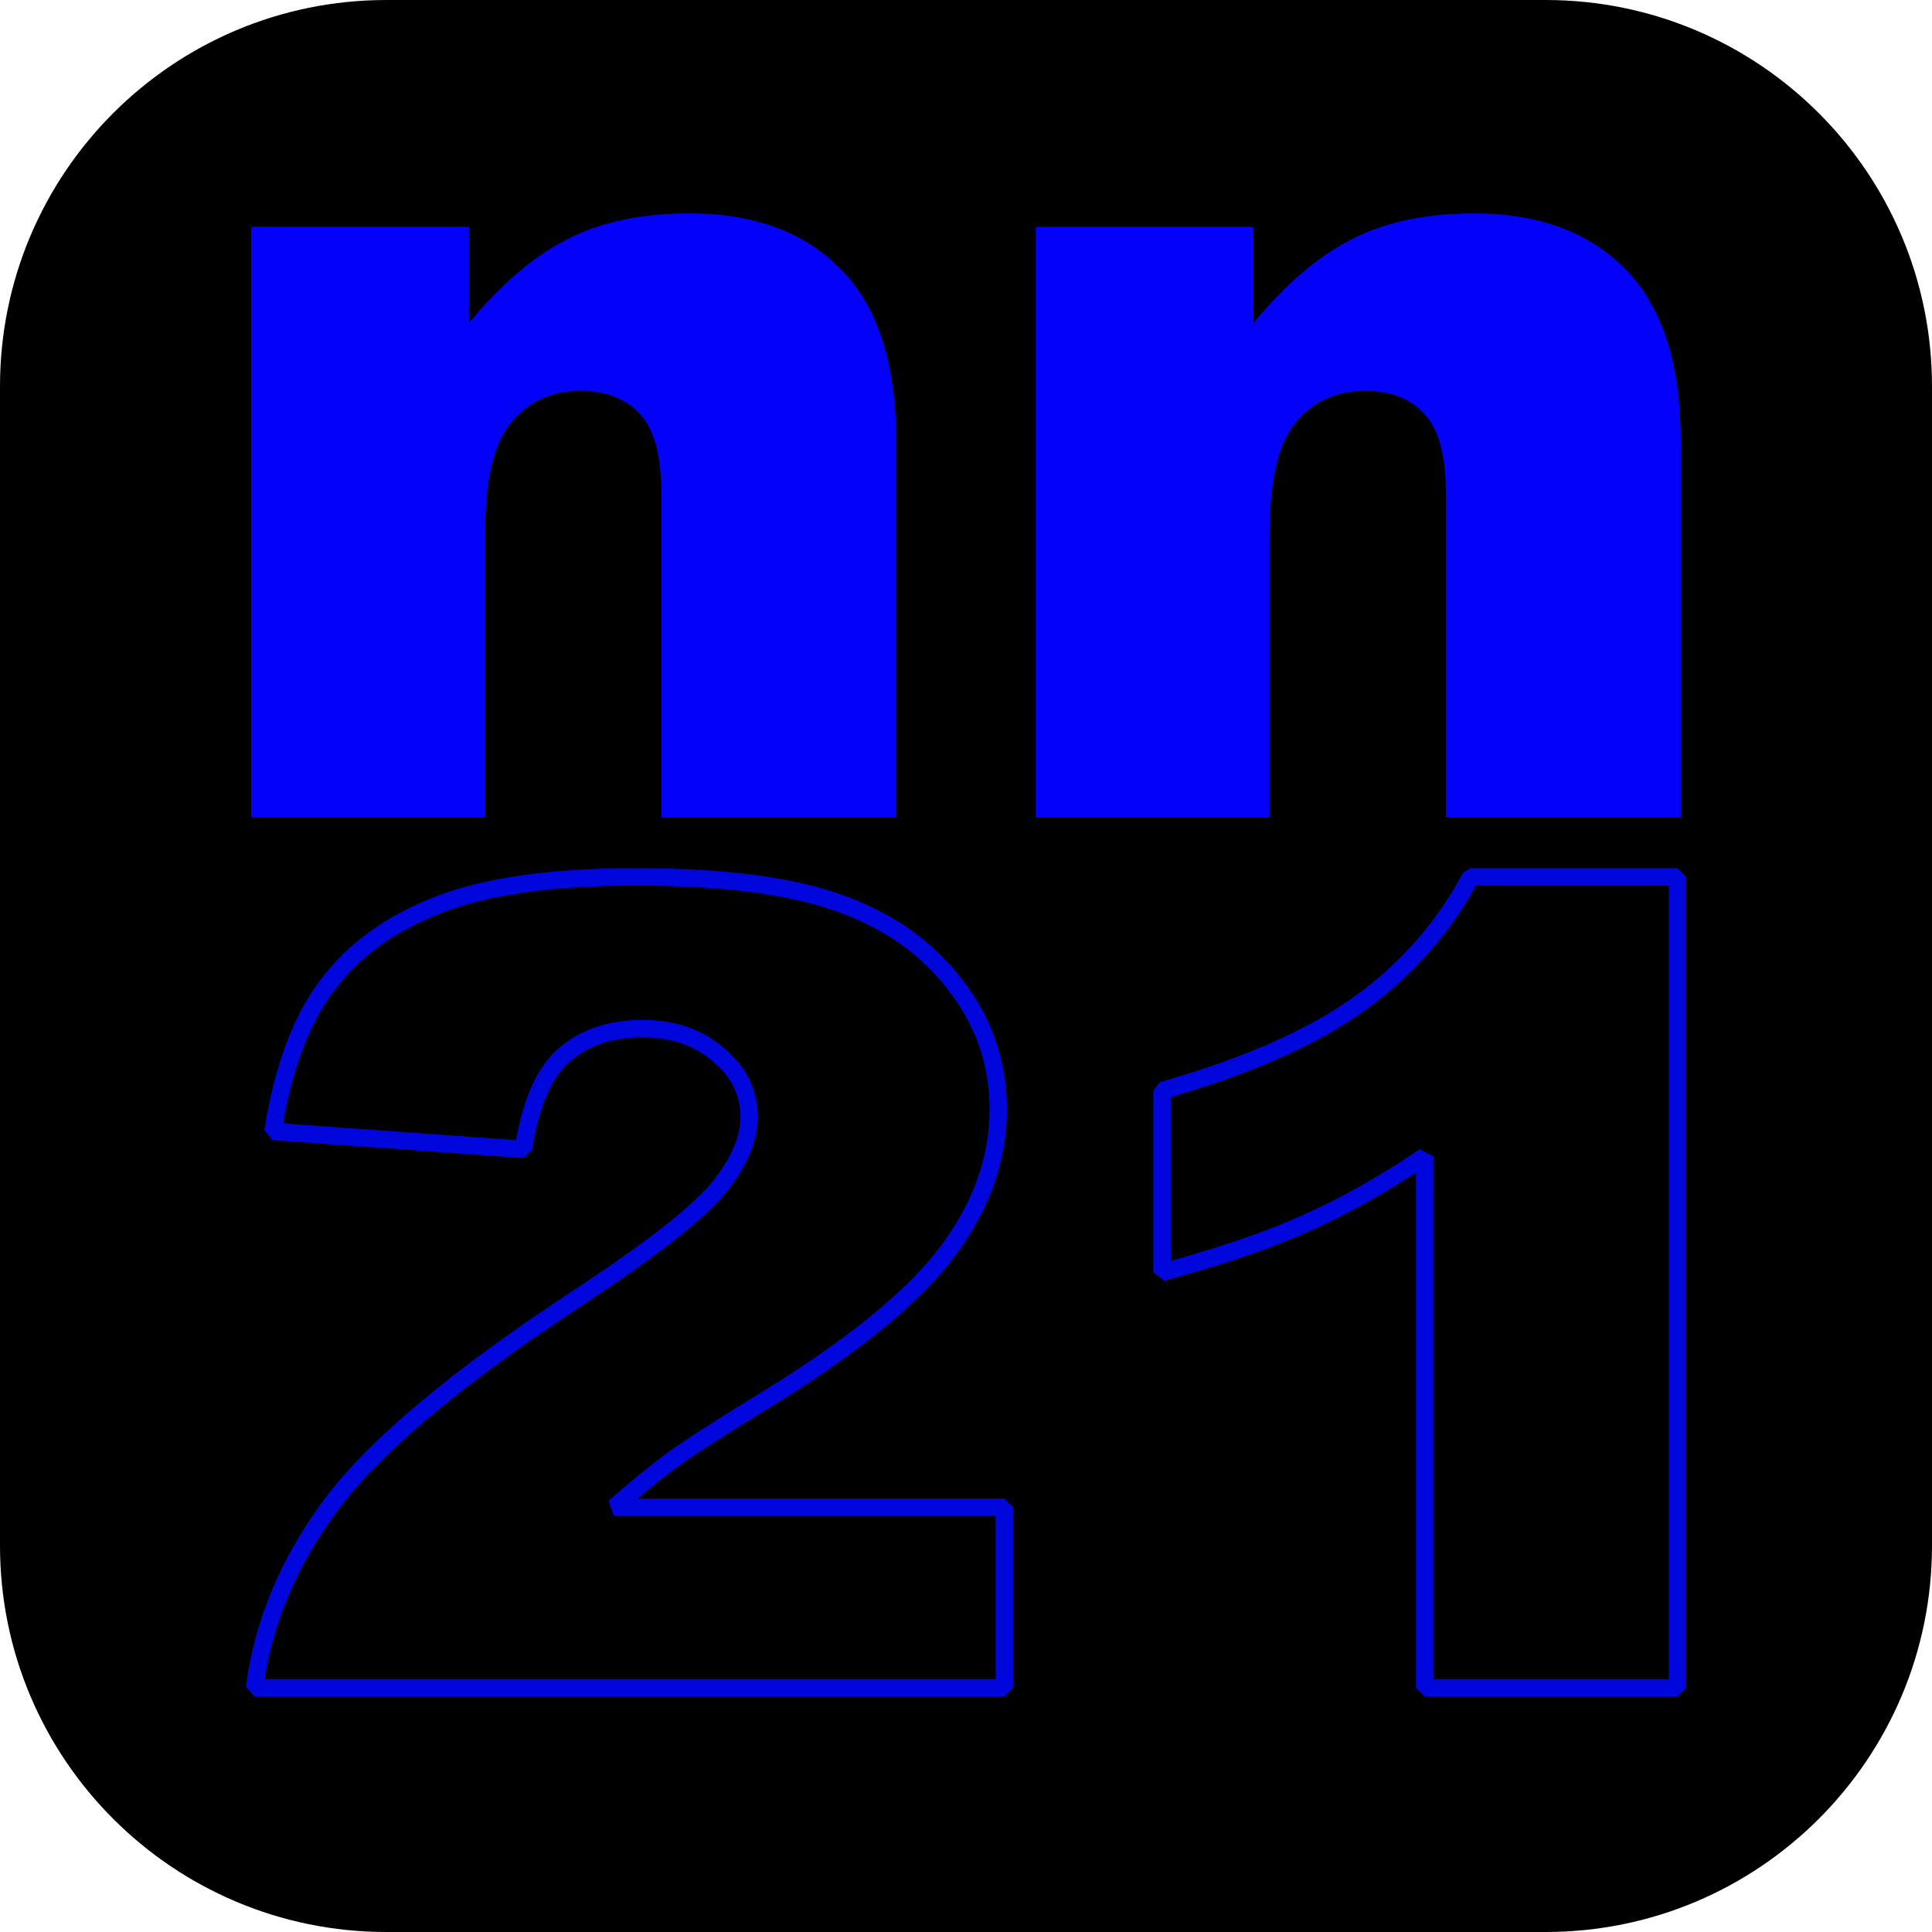
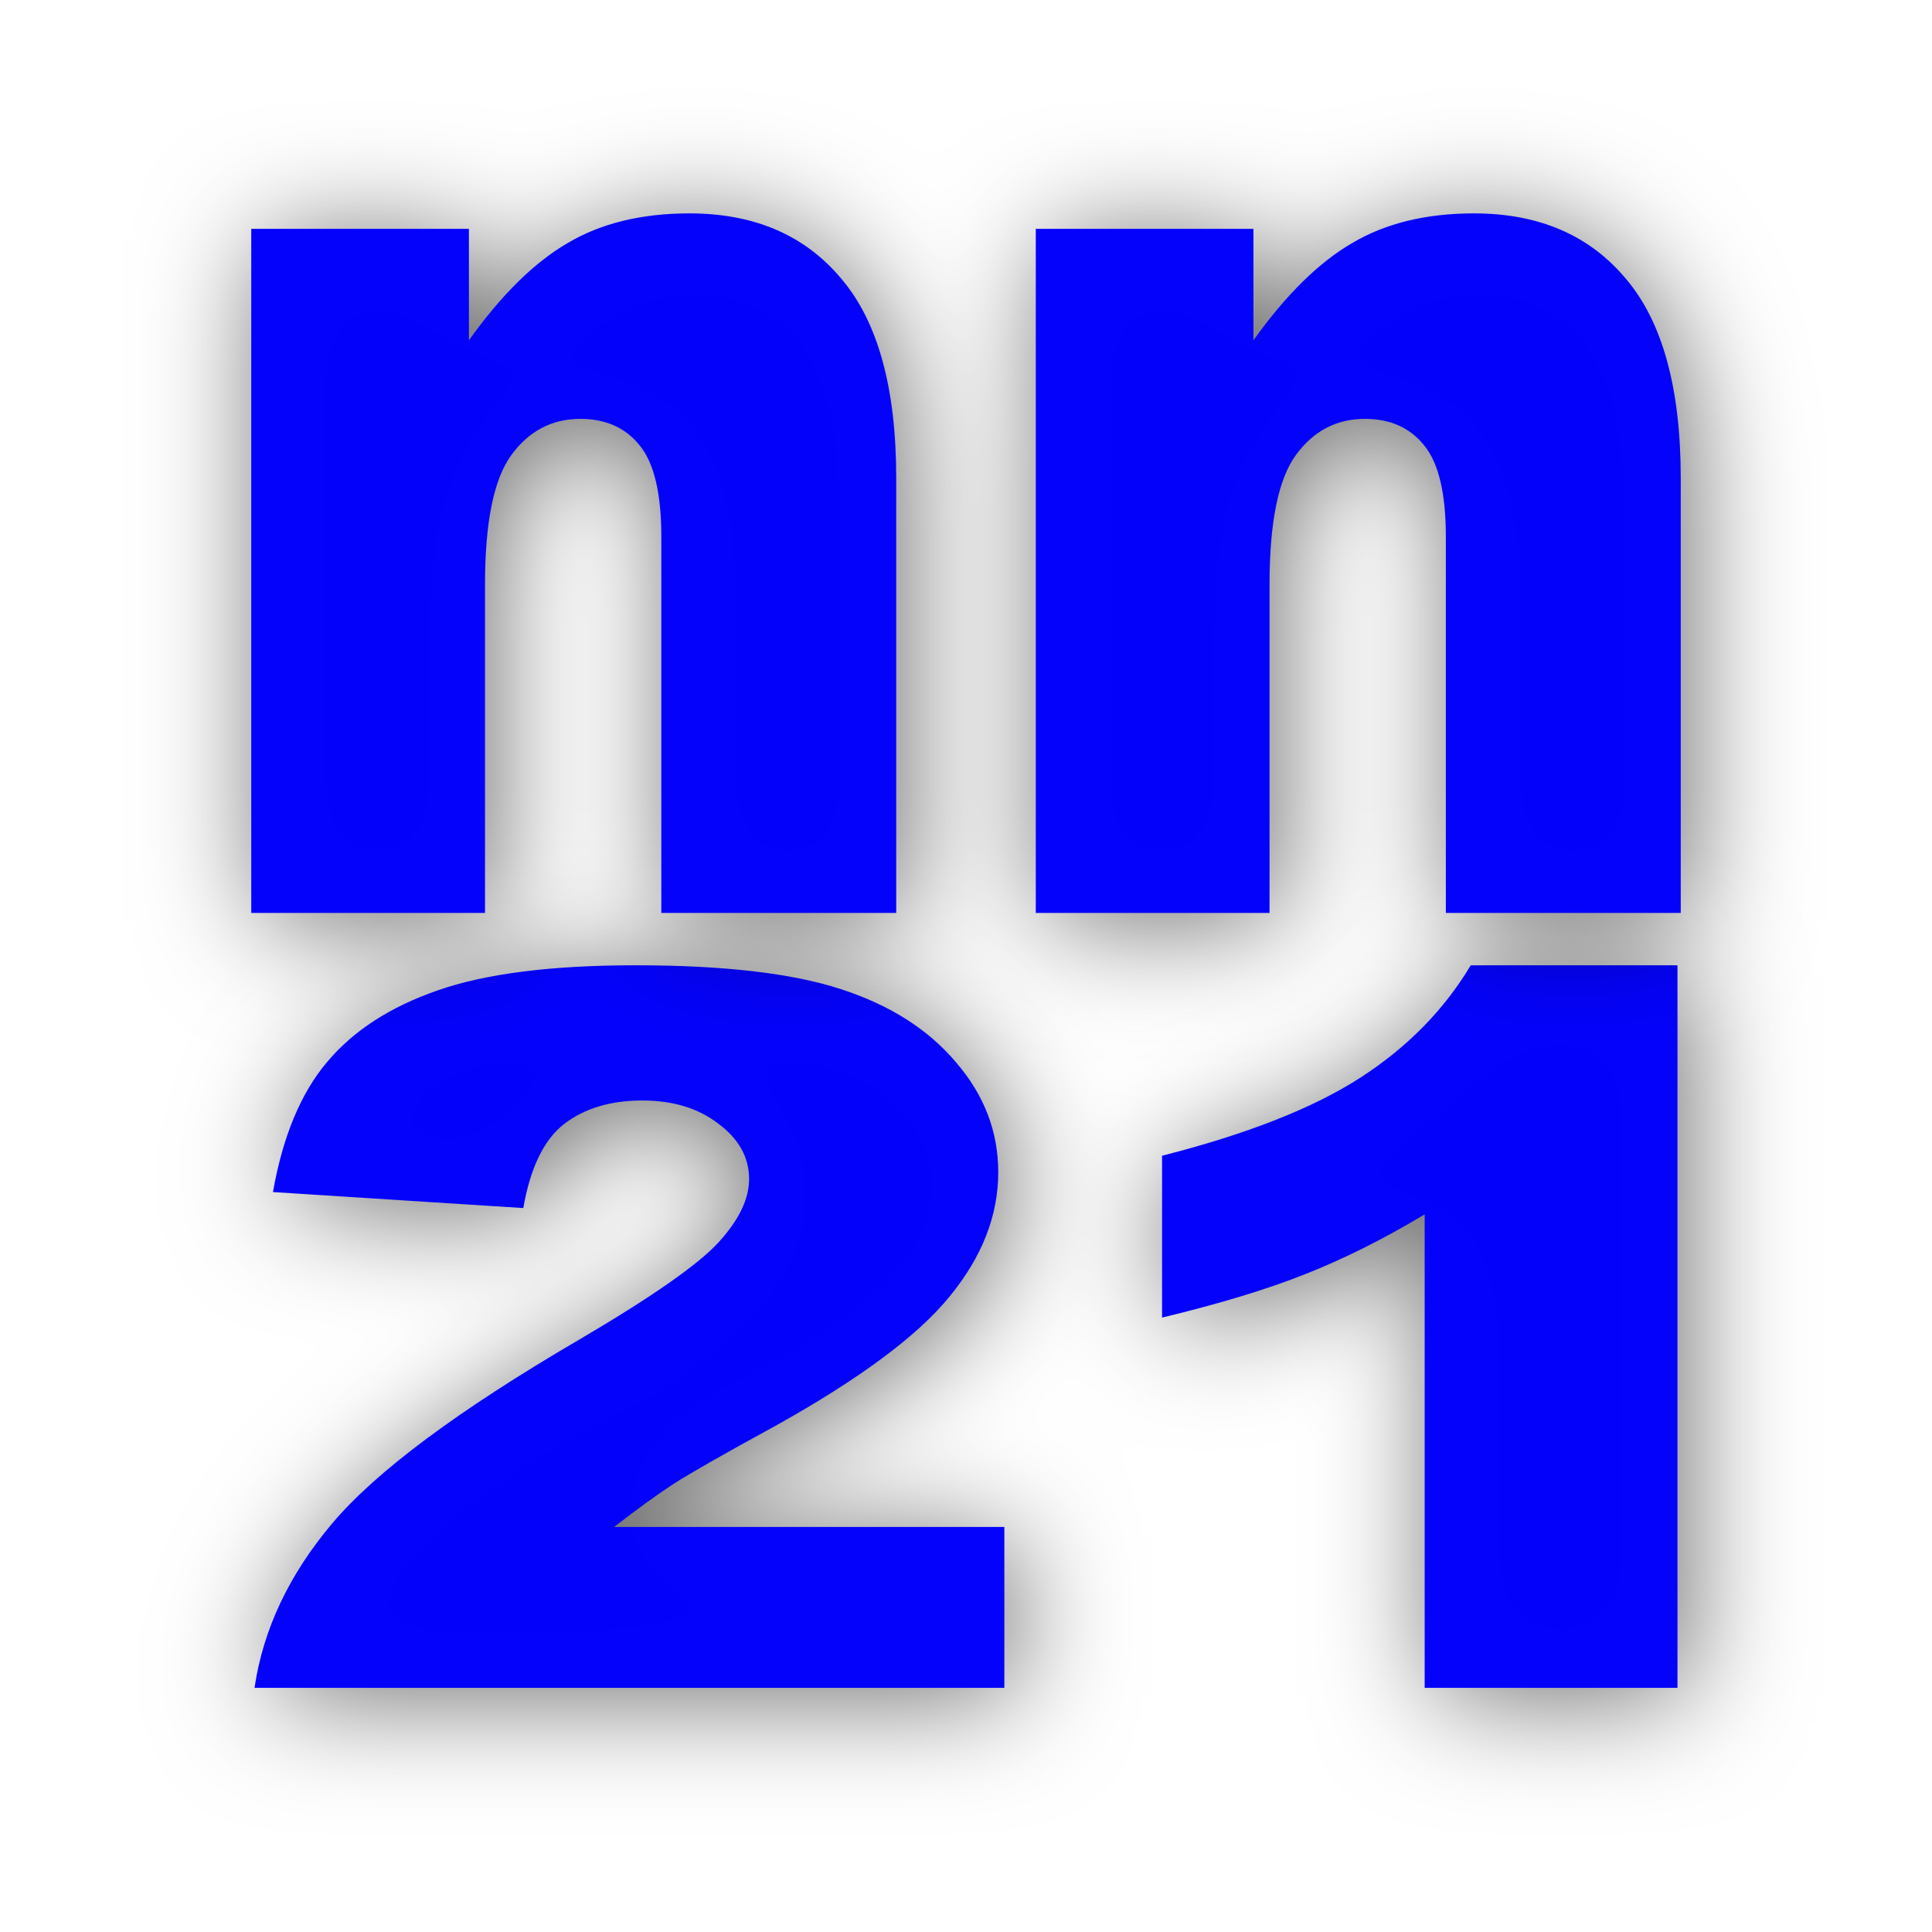
<svg xmlns="http://www.w3.org/2000/svg" viewBox="0 0 100 100" width="100" height="100" version="1.1" id="svg4">
-   <defs id="defs4" />
-   <rect width="100" height="100" rx="20" fill="#141413" id="rect1" style="fill:#000000;fill-opacity:1" />
-   <path d="M 51.985,87.363 H 13.174 q 0.667,-5.096 4.034,-9.573 3.398,-4.505 12.704,-10.614 5.685,-3.745 7.273,-5.687 1.588,-1.943 1.588,-3.688 0,-1.886 -1.588,-3.21 -1.556,-1.351 -3.938,-1.351 -2.477,0 -4.065,1.38 -1.556,1.38 -2.096,4.871 l -12.958,-0.929 q 0.762,-4.843 2.795,-7.545 2.033,-2.731 5.717,-4.167 3.716,-1.464 10.259,-1.464 6.828,0 10.608,1.38 3.811,1.38 5.971,4.251 2.191,2.844 2.191,6.391 0,3.773 -2.509,7.208 -2.477,3.435 -9.052,7.545 -3.907,2.393 -5.24,3.35 -1.302,0.957 -3.081,2.506 H 51.985 Z M 86.826,45.384 V 87.363 H 73.741 V 59.856 q -3.176,2.14 -6.161,3.463 -2.954,1.323 -7.432,2.534 v -9.404 q 6.606,-1.886 10.259,-4.533 3.652,-2.647 5.717,-6.532 z" id="text1" style="font-weight:900;font-size:83.242px;line-height:0px;font-family:'Arial Black';-inkscape-font-specification:'Arial Black,  Heavy';fill:none;fill-opacity:0.996;stroke:#0006dc;stroke-width:0.9;stroke-linejoin:bevel;paint-order:stroke fill markers;stroke-dasharray:none;stroke-opacity:1" aria-label="21" />
-   <path d="m 12.798,11.925 h 11.087 v 5.061 q 2.487,-3.101 5.032,-4.417 2.545,-1.346 6.202,-1.346 4.944,0 7.723,2.955 2.808,2.925 2.808,9.069 V 42.992 H 33.685 V 25.909 q 0,-2.925 -1.082,-4.125 -1.082,-1.229 -3.042,-1.229 -2.165,0 -3.51,1.638 -1.346,1.638 -1.346,5.88 V 42.992 H 12.798 Z m 39.96,0 h 11.087 v 5.061 q 2.487,-3.101 5.032,-4.417 2.545,-1.346 6.202,-1.346 4.944,0 7.723,2.955 2.808,2.925 2.808,9.069 V 42.992 H 73.645 V 25.909 q 0,-2.925 -1.082,-4.125 -1.082,-1.229 -3.042,-1.229 -2.165,0 -3.51,1.638 -1.346,1.638 -1.346,5.88 V 42.992 H 52.758 Z" id="text2" style="font-weight:900;font-size:59.911px;line-height:0px;font-family:'Arial Black';-inkscape-font-specification:'Arial Black,  Heavy';fill:#0301fb;fill-opacity:0.996;stroke:#000000;stroke-width:0;stroke-linejoin:bevel;paint-order:stroke fill markers" transform="scale(1.016186,0.9840717)" aria-label="nn" />
+   <defs id="defs4">
+     <filter style="color-interpolation-filters:sRGB;" id="filter5" x="-0.097" y="-0.199" width="1.201" height="1.412">
+       <feFlood result="flood" in="SourceGraphic" flood-opacity="0.573" flood-color="rgb(0,0,0)" id="feFlood4" />
+       <feGaussianBlur result="blur" in="SourceGraphic" stdDeviation="3" id="feGaussianBlur4" />
+       <feOffset result="offset" in="blur" dx="0.5" dy="0.5" id="feOffset4" />
+       <feComposite result="comp1" operator="in" in="flood" in2="offset" id="feComposite4" />
+       <feComposite result="comp2" operator="over" in="SourceGraphic" in2="comp1" id="feComposite5" />
+     </filter>
+     <filter style="color-interpolation-filters:sRGB;" id="filter7" x="-0.098" y="-0.193" width="1.202" height="1.398">
+       <feFlood result="flood" in="SourceGraphic" flood-opacity="0.573" flood-color="rgb(0,0,0)" id="feFlood5" />
+       <feGaussianBlur result="blur" in="SourceGraphic" stdDeviation="3" id="feGaussianBlur5" />
+       <feOffset result="offset" in="blur" dx="0.5" dy="0.5" id="feOffset5" />
+       <feComposite result="comp1" operator="in" in="flood" in2="offset" id="feComposite6" />
+       <feComposite result="comp2" operator="over" in="SourceGraphic" in2="comp1" id="feComposite7" />
+     </filter>
+   </defs>
+   <path d="M 51.985,87.363 H 13.174 q 0.667,-4.54 4.034,-8.528 3.398,-4.013 12.704,-9.457 5.685,-3.336 7.273,-5.067 1.588,-1.731 1.588,-3.286 0,-1.681 -1.588,-2.86 -1.556,-1.204 -3.938,-1.204 -2.477,0 -4.065,1.229 -1.556,1.229 -2.096,4.339 l -12.958,-0.828 q 0.762,-4.314 2.795,-6.722 2.033,-2.433 5.717,-3.712 3.716,-1.304 10.259,-1.304 6.828,0 10.608,1.229 3.811,1.229 5.971,3.788 2.191,2.533 2.191,5.694 0,3.361 -2.509,6.421 -2.477,3.06 -9.052,6.722 -3.907,2.132 -5.24,2.985 -1.302,0.853 -3.081,2.232 H 51.985 Z M 86.826,49.963 V 87.363 H 73.741 V 62.856 q -3.176,1.906 -6.161,3.085 -2.954,1.179 -7.432,2.258 v -8.378 q 6.606,-1.681 10.259,-4.038 3.652,-2.358 5.717,-5.819 z" id="text1" style="font-weight:900;font-size:83.242px;line-height:0px;font-family:'Arial Black';-inkscape-font-specification:'Arial Black,  Heavy';fill:#0301fb;fill-opacity:0.996;stroke:none;stroke-width:0.85;stroke-linejoin:bevel;stroke-dasharray:none;stroke-opacity:1;paint-order:stroke fill markers;filter:url(#filter7)" aria-label="21" />
+   <path d="m 13.005,11.845 h 11.266 v 5.768 q 2.527,-3.534 5.113,-5.034 2.586,-1.534 6.302,-1.534 5.024,0 7.848,3.367 2.854,3.334 2.854,10.336 V 47.253 H 34.23 v -19.471 q 0,-3.334 -1.1,-4.701 -1.1,-1.4 -3.092,-1.4 -2.2,0 -3.567,1.867 -1.367,1.867 -1.367,6.702 v 17.004 H 13.005 Z m 40.607,0 h 11.266 v 5.768 q 2.527,-3.534 5.113,-5.034 2.586,-1.534 6.302,-1.534 5.024,0 7.848,3.367 2.854,3.334 2.854,10.336 V 47.253 H 74.837 v -19.471 q 0,-3.334 -1.1,-4.701 -1.1,-1.4 -3.092,-1.4 -2.2,0 -3.567,1.867 -1.367,1.867 -1.367,6.702 v 17.004 H 53.612 Z" id="text2" style="font-weight:900;font-size:59.911px;line-height:0px;font-family:'Arial Black';-inkscape-font-specification:'Arial Black,  Heavy';fill:#0301fb;fill-opacity:0.996;stroke:#000000;stroke-width:0;stroke-linejoin:bevel;paint-order:stroke fill markers;filter:url(#filter5)" aria-label="nn" />
</svg>
